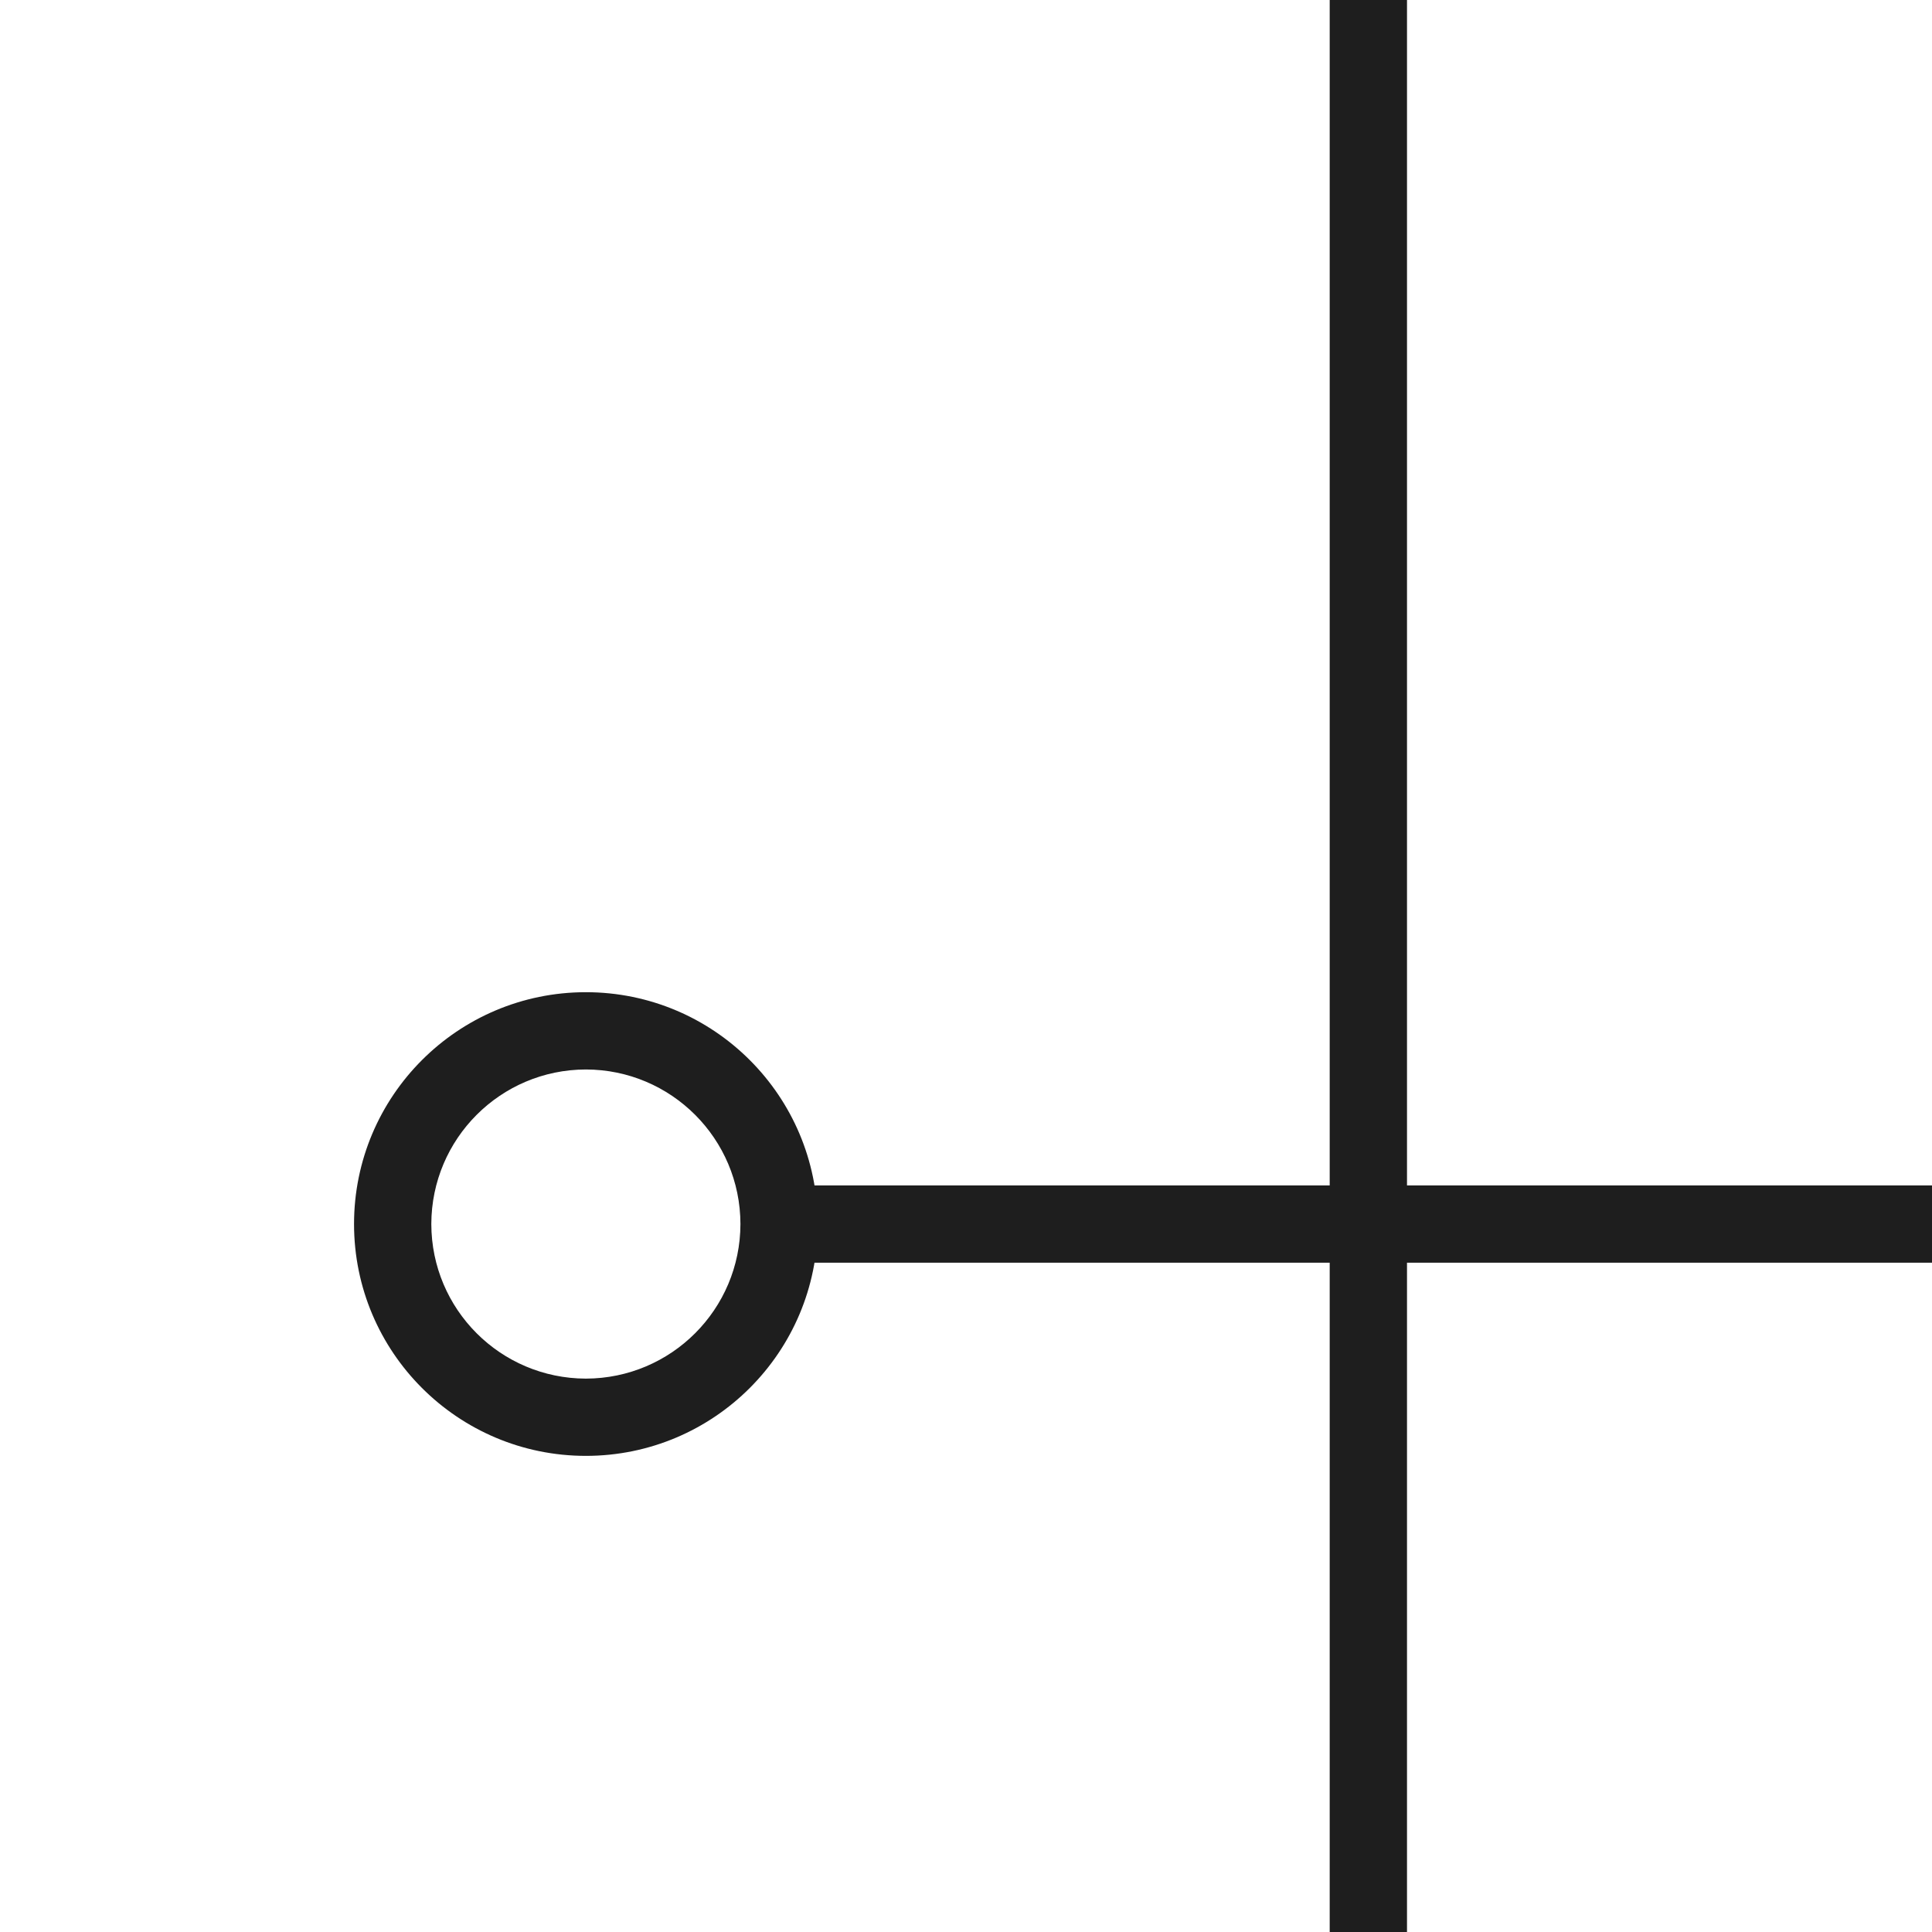
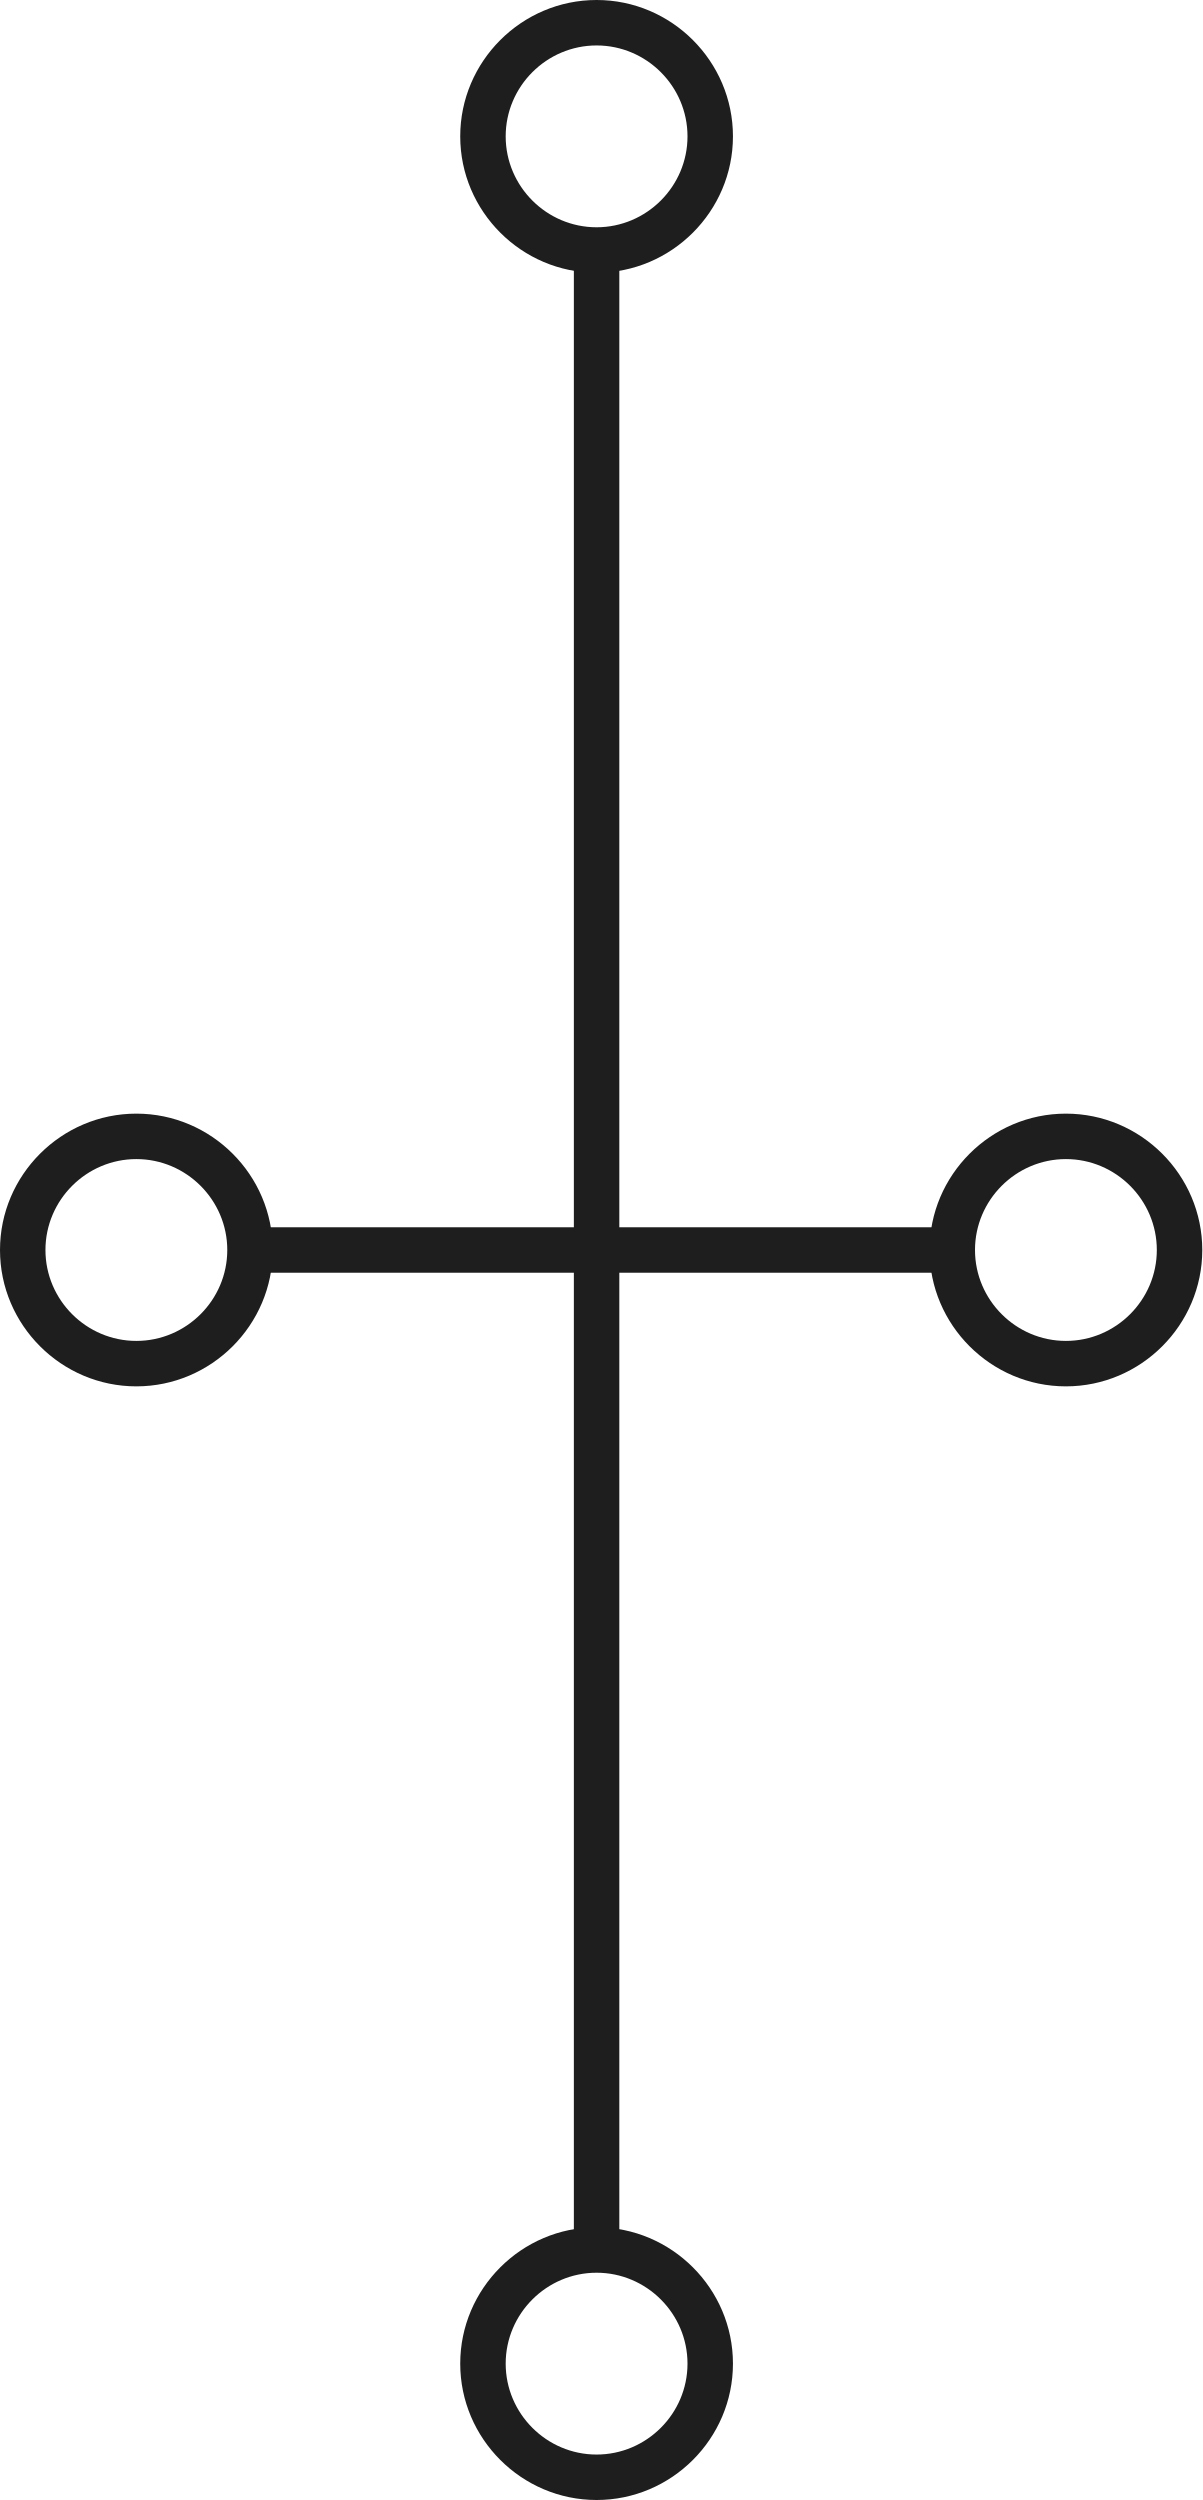
- <svg xmlns="http://www.w3.org/2000/svg" version="1.0" id="Ebene_1" x="0px" y="0px" width="100px" height="100px" viewBox="-20.826 -16.359 100 100" enable-background="new -20.826 -16.359 100 100" xml:space="preserve">
-   <polygon fill="#1E1E1E" points="47.999,136.5 47.999,-42.499 52,-42.499 52,136.5 47.999,136.5 " />
-   <path fill="#1E1E1E" d="M37.999-51.003C38.001-57.633,43.372-63.002,50-63.004l0,0c6.627,0.002,11.999,5.372,12,12.001l0,0  c-0.002,6.627-5.373,11.999-12,12l0,0C43.372-39.005,38.001-44.376,37.999-51.003L37.999-51.003z M41.999-51.003  c0.008,4.418,3.582,7.992,8,7.999l0,0c4.417-0.006,7.992-3.581,7.999-7.999l0,0c-0.007-4.418-3.581-7.993-7.999-8l0,0  C45.581-58.996,42.007-55.422,41.999-51.003L41.999-51.003z" />
-   <path fill="#1E1E1E" d="M38,145c0-6.629,5.371-12.001,12-12.001l0,0c6.627,0,11.998,5.372,11.998,12.001l0,0  c0,6.627-5.371,11.998-11.998,12l0,0C43.371,156.998,38,151.627,38,145L38,145z M41.999,145c0.008,4.417,3.584,7.991,8.001,7.999  l0,0c4.417-0.008,7.991-3.582,7.999-7.999l0,0c-0.008-4.42-3.582-7.993-7.999-8l0,0C45.583,137.007,42.007,140.58,41.999,145  L41.999,145z" />
-   <polygon fill="#1E1E1E" points="18,48.998 18,44.998 81.5,44.998 81.5,48.998 18,48.998 " />
-   <path fill="#1E1E1E" d="M79.306,46.998c0.002-6.629,5.373-11.999,12.001-12.001l0,0c6.628,0.002,11.999,5.372,12.001,12.001l0,0  c-0.002,6.627-5.373,11.999-12.001,11.999l0,0v-1.998v-2.001c4.418-0.009,7.991-3.582,8-8l0,0c-0.009-4.417-3.582-7.993-8-8l0,0  c-4.418,0.006-7.991,3.582-7.999,8l0,0c0.008,4.417,3.584,7.991,7.999,8l0,0v2.001v1.998C84.679,58.996,79.308,53.625,79.306,46.998  L79.306,46.998z" />
-   <path fill="#1E1E1E" d="M-2.501,46.997c0.002-6.629,5.372-11.999,12-12l0,0c6.629,0.002,11.999,5.372,12,12l0,0  c-0.002,6.627-5.371,11.998-12,12l0,0v-2v-1.999c4.419-0.01,7.992-3.583,8-8.001l0,0c-0.008-4.417-3.581-7.992-8-8l0,0  c-4.418,0.008-7.991,3.583-8,8l0,0c0.008,4.418,3.581,7.991,8,8.001l0,0v1.999v2C2.87,58.995-2.499,53.624-2.501,46.997  L-2.501,46.997z" />
+ <svg xmlns="http://www.w3.org/2000/svg" version="1.1" id="Ebene_1" x="0px" y="0px" viewBox="0 0 105.8 220" style="enable-background:new 0 0 105.8 220;" xml:space="preserve">
+   <style type="text/css">
+ 	.st0{fill:#1E1E1E;}
+ </style>
+   <polygon class="st0" points="50.5,199.5 50.5,20.5 54.5,20.5 54.5,199.5 " />
+   <path class="st0" d="M40.5,12c0-6.6,5.4-12,12-12l0,0c6.6,0,12,5.4,12,12l0,0c0,6.6-5.4,12-12,12l0,0C45.9,24,40.5,18.6,40.5,12  L40.5,12z M44.5,12c0,4.4,3.6,8,8,8l0,0c4.4,0,8-3.6,8-8l0,0c0-4.4-3.6-8-8-8l0,0C48.1,4,44.5,7.6,44.5,12L44.5,12z" />
+   <path class="st0" d="M40.5,208c0-6.6,5.4-12,12-12l0,0c6.6,0,12,5.4,12,12l0,0c0,6.6-5.4,12-12,12l0,0C45.9,220,40.5,214.6,40.5,208  L40.5,208z M44.5,208c0,4.4,3.6,8,8,8l0,0c4.4,0,8-3.6,8-8l0,0c0-4.4-3.6-8-8-8l0,0C48.1,200,44.5,203.6,44.5,208L44.5,208z" />
+   <polygon class="st0" points="20.5,112 20.5,108 84,108 84,112 " />
+   <path class="st0" d="M81.8,110c0-6.6,5.4-12,12-12l0,0c6.6,0,12,5.4,12,12l0,0c0,6.6-5.4,12-12,12l0,0v-2v-2c4.4,0,8-3.6,8-8l0,0  c0-4.4-3.6-8-8-8l0,0c-4.4,0-8,3.6-8,8l0,0c0,4.4,3.6,8,8,8l0,0v2v2C87.2,122,81.8,116.6,81.8,110L81.8,110z" />
+   <path class="st0" d="M0,110c0-6.6,5.4-12,12-12l0,0c6.6,0,12,5.4,12,12l0,0c0,6.6-5.4,12-12,12l0,0v-2v-2c4.4,0,8-3.6,8-8l0,0  c0-4.4-3.6-8-8-8l0,0c-4.4,0-8,3.6-8,8l0,0c0,4.4,3.6,8,8,8l0,0v2v2C5.4,122,0,116.6,0,110L0,110z" />
</svg>
